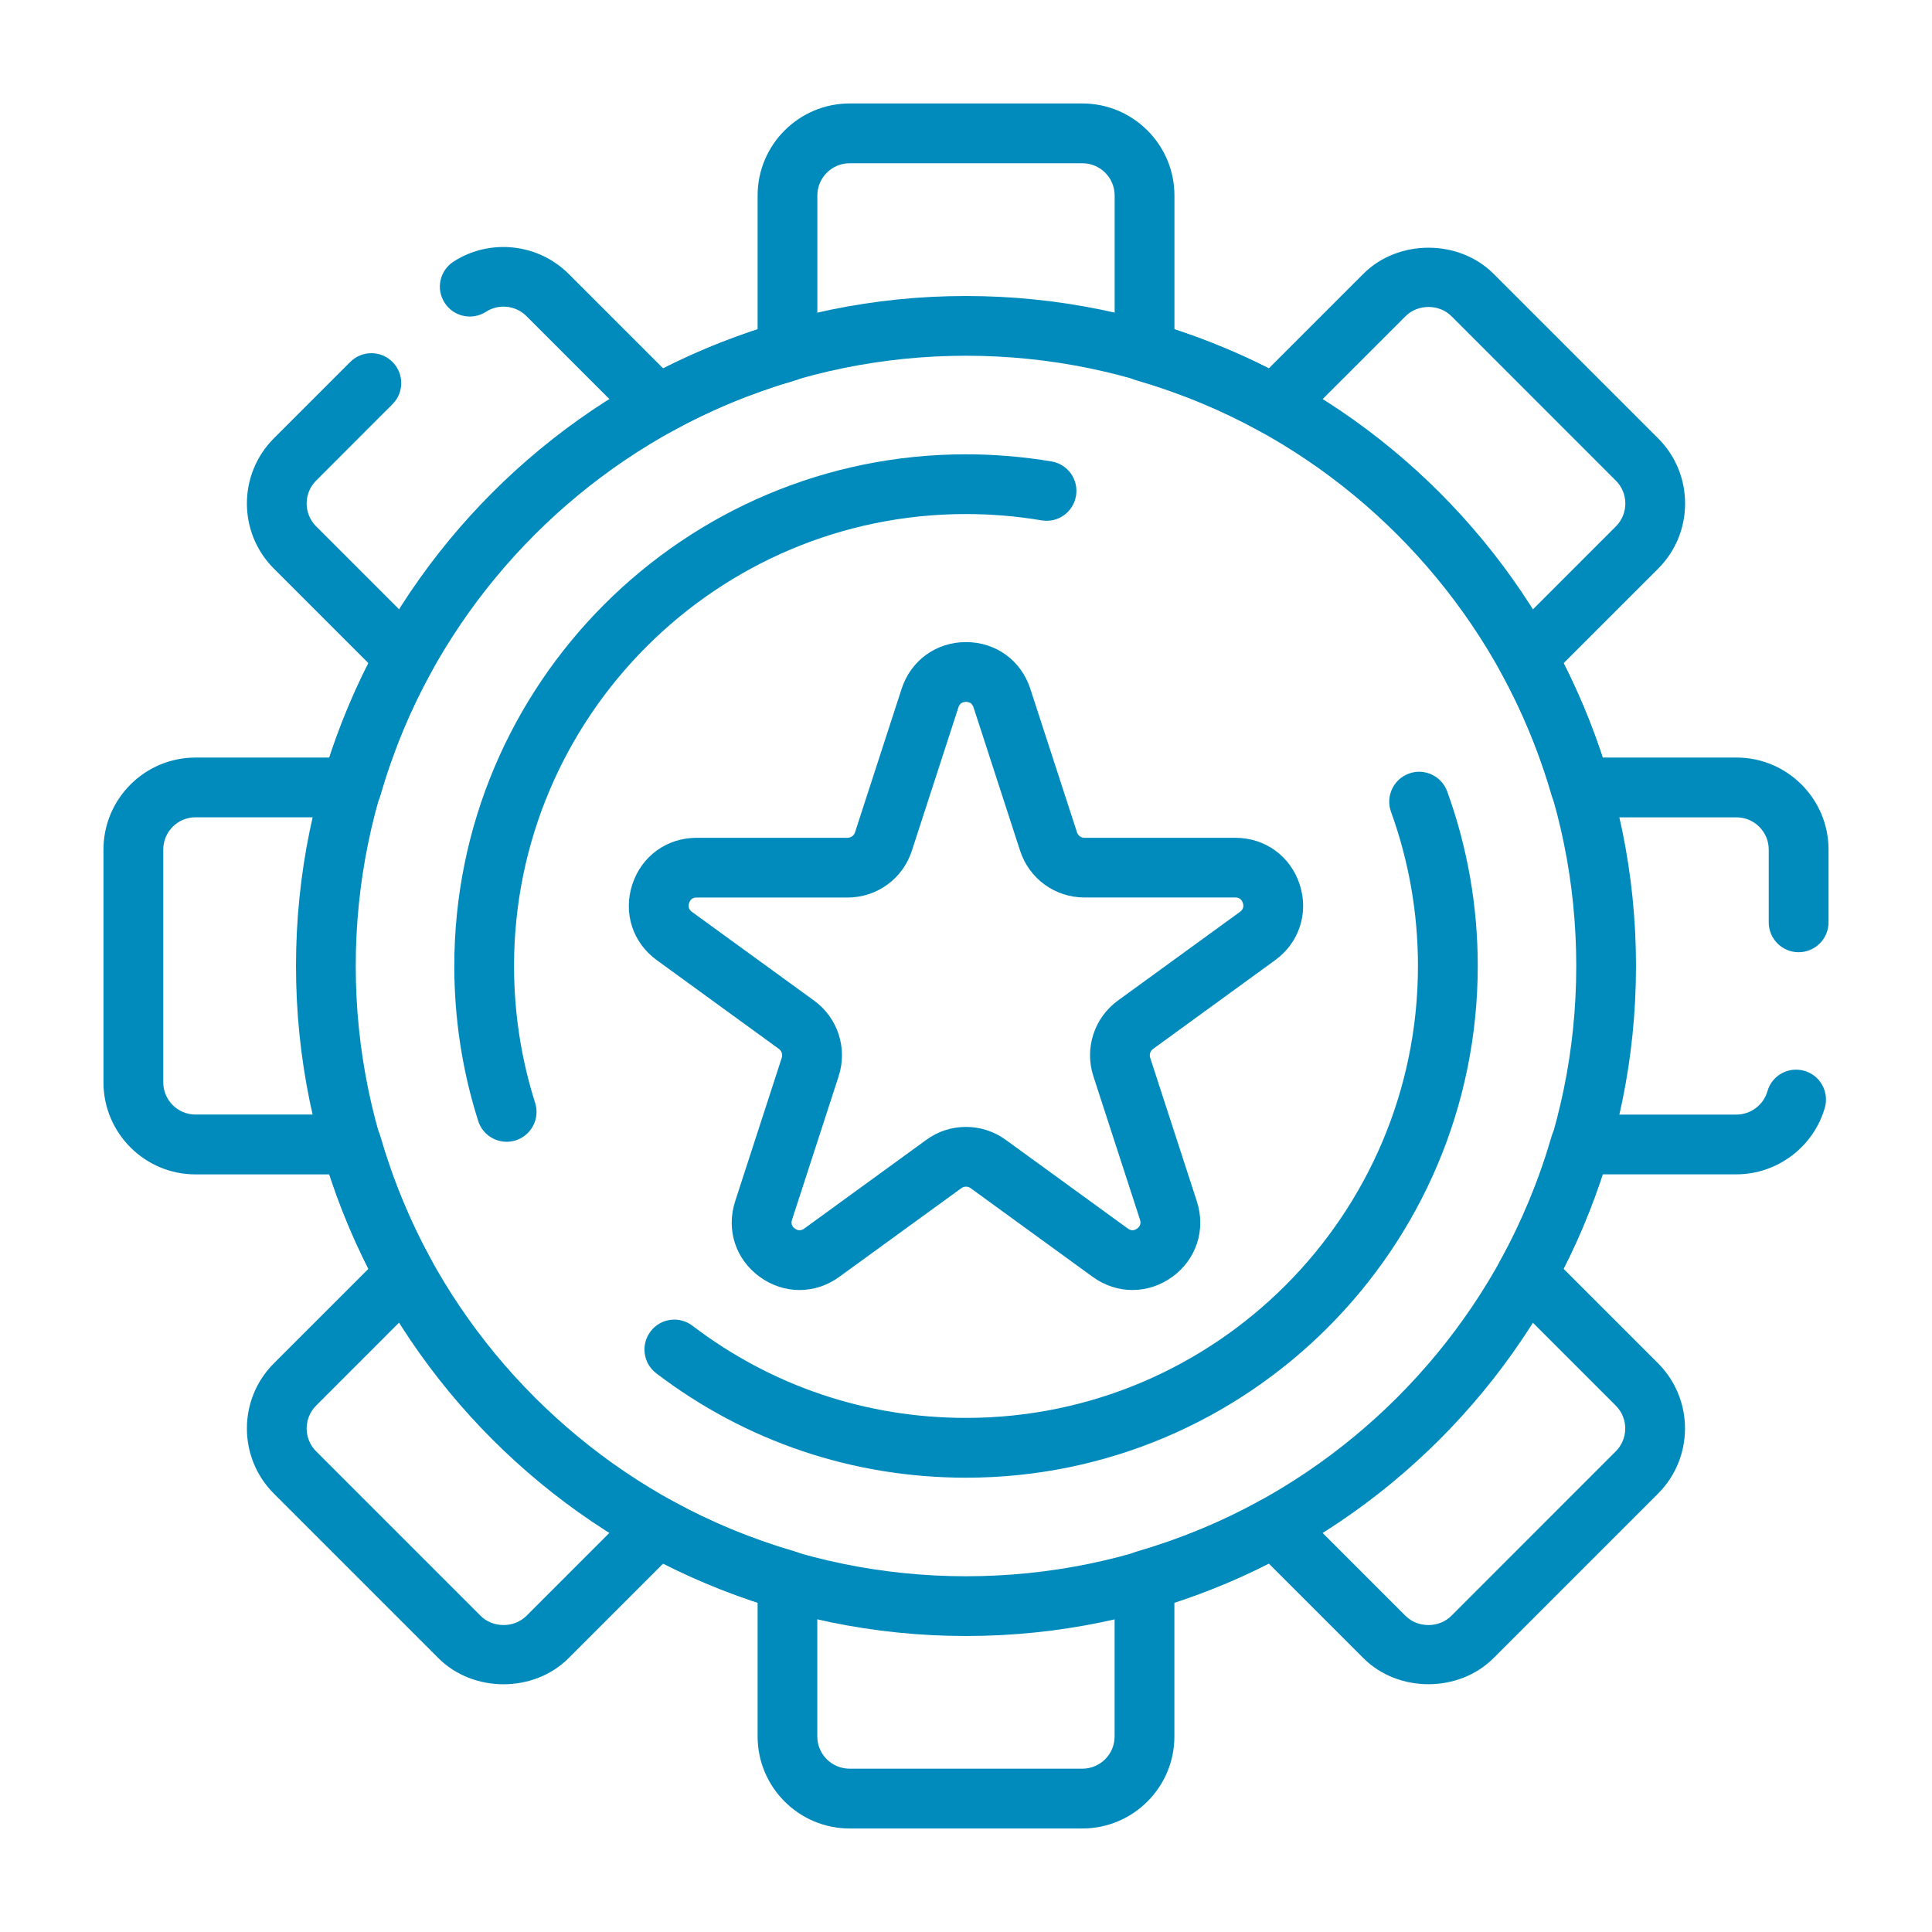
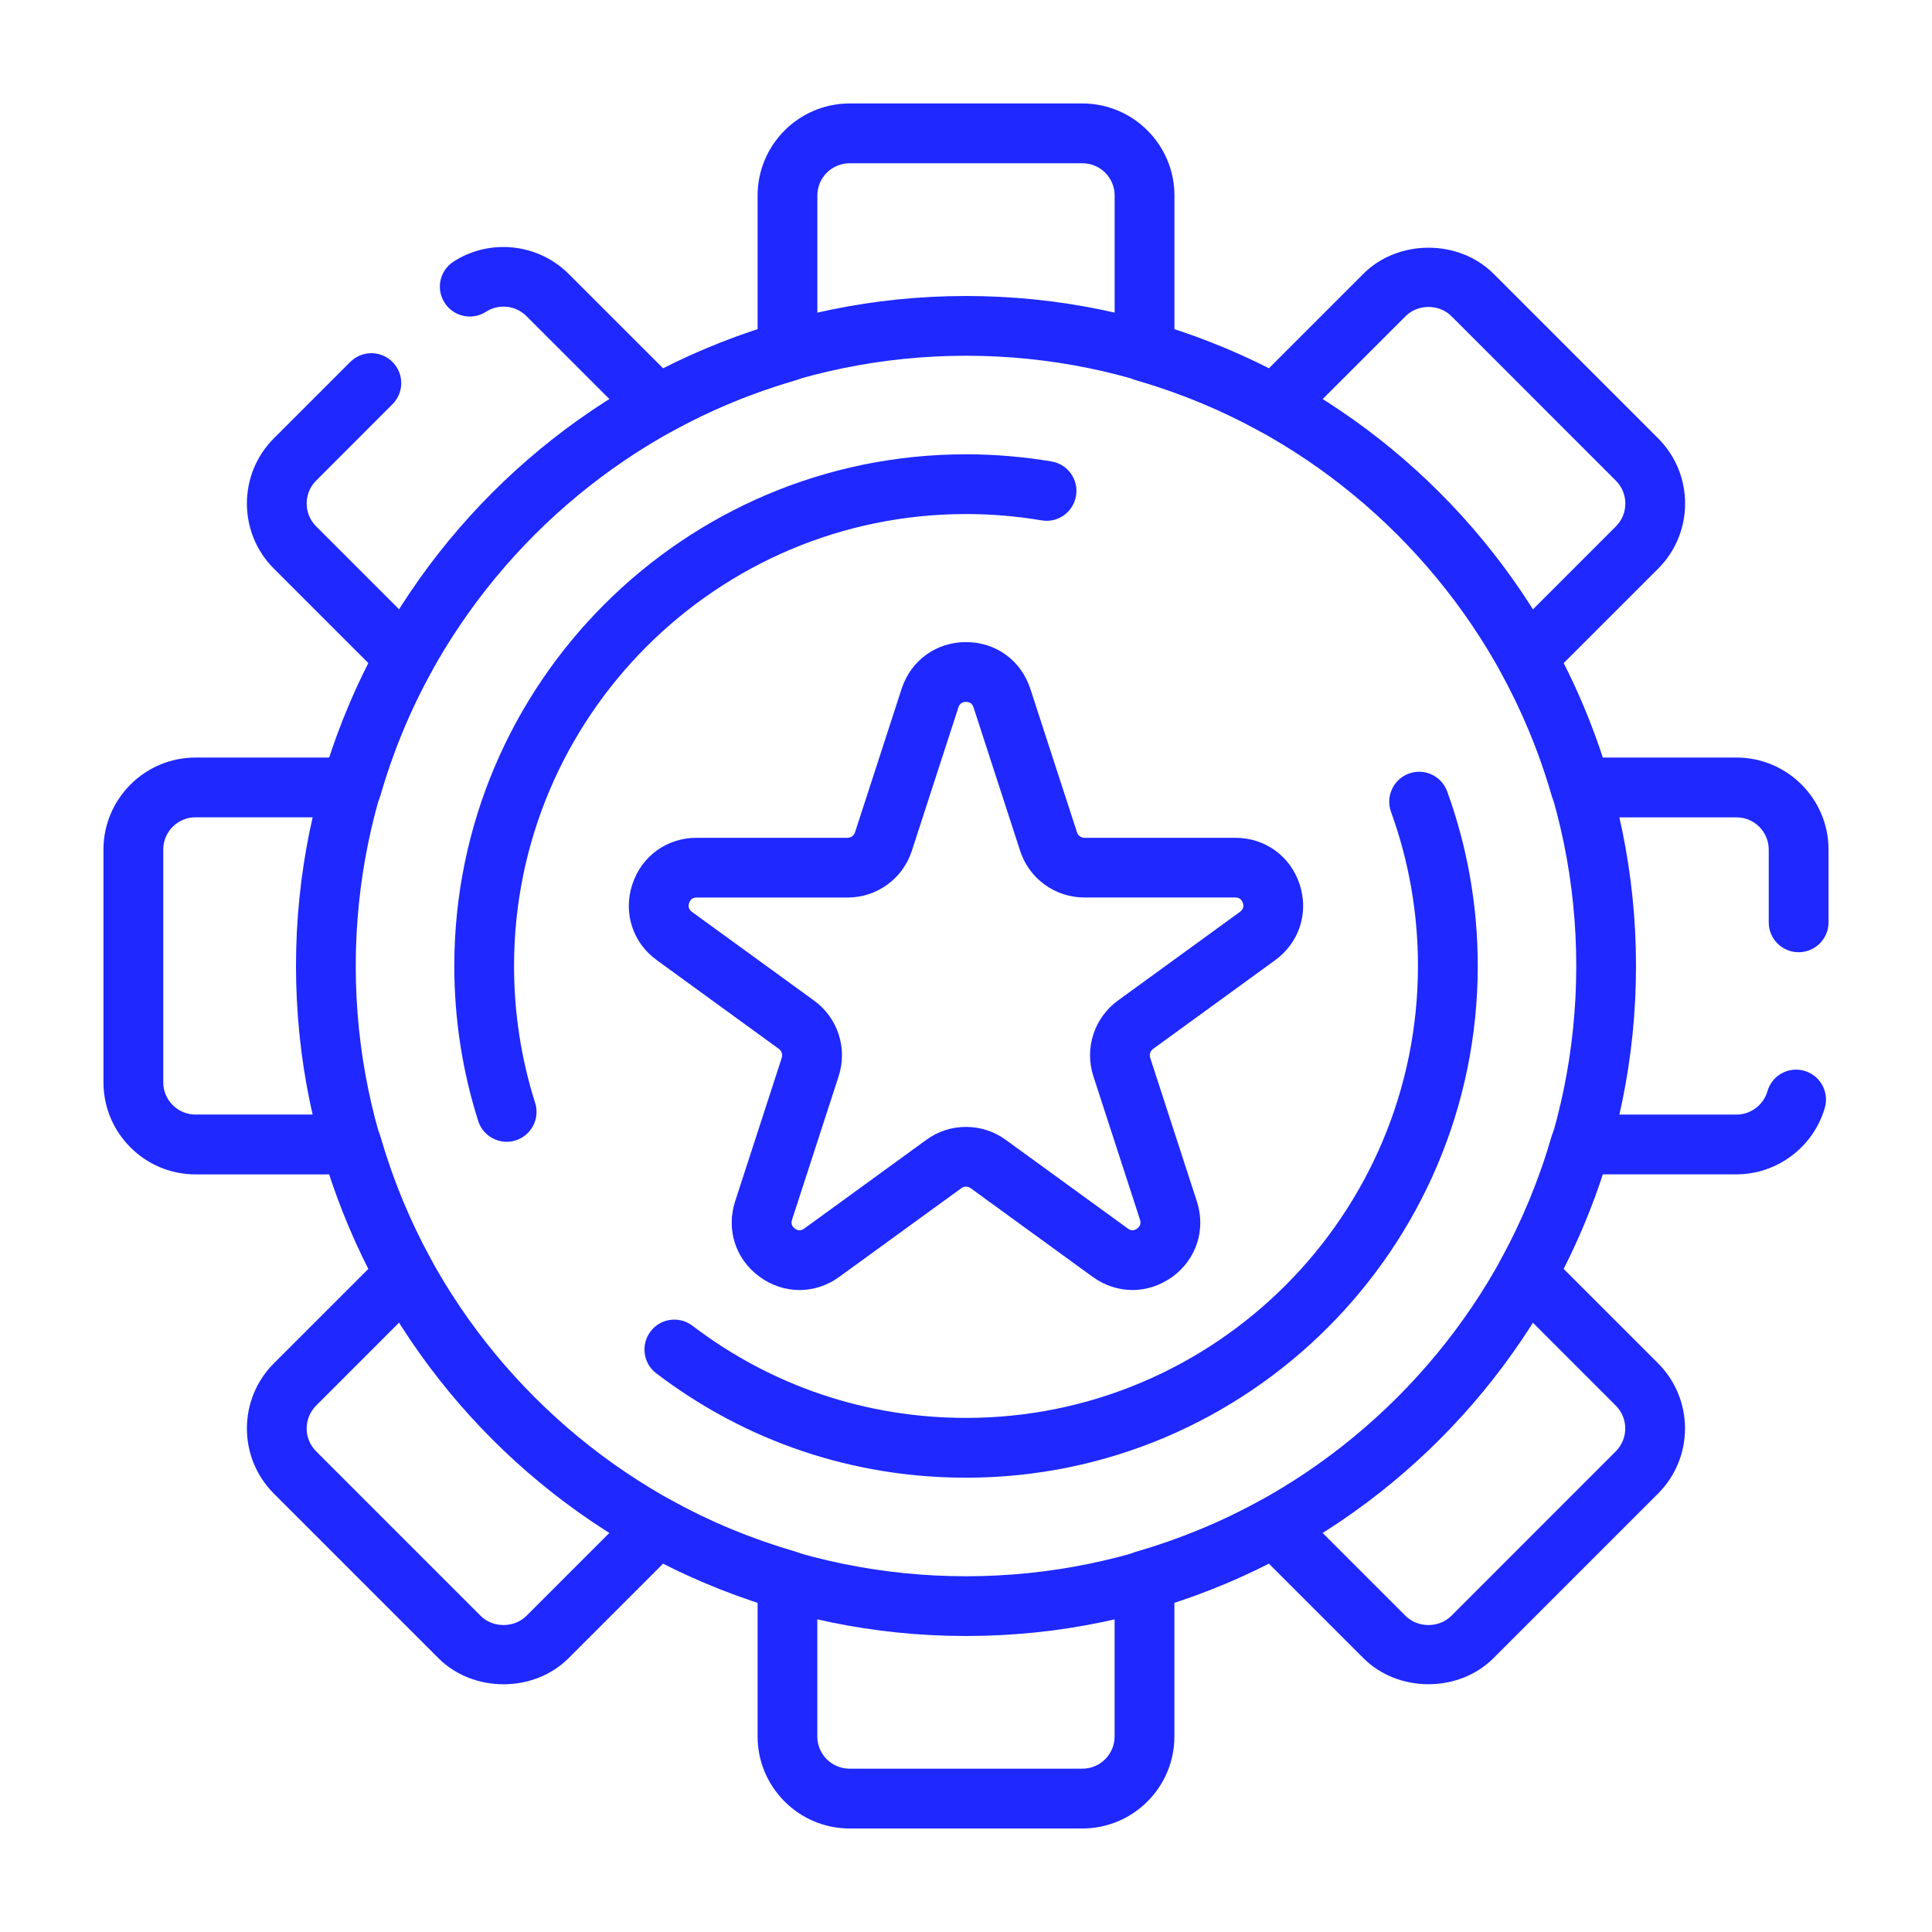
- <svg xmlns="http://www.w3.org/2000/svg" fill="#008BBC" version="1.1" viewBox="0 0 37.028 37.028">
+ <svg xmlns="http://www.w3.org/2000/svg" fill="#1E28FF" version="1.1" viewBox="0 0 37.028 37.028">
  <g>
    <path d="M34.471,18.25c-0.316,0-0.572-0.256-0.572-0.573v-1.394c0-0.341-0.277-0.618-0.618-0.618h-2.991   c-0.255,0-0.479-0.169-0.55-0.413c-0.243-0.84-0.572-1.637-0.977-2.372c-0.123-0.223-0.084-0.501,0.096-0.681l2.111-2.111   c0.241-0.241,0.241-0.634,0-0.875l-3.154-3.155c-0.234-0.233-0.641-0.233-0.875,0l-2.112,2.111c-0.18,0.18-0.458,0.22-0.681,0.097   c-0.734-0.405-1.532-0.734-2.372-0.978c-0.245-0.07-0.413-0.294-0.413-0.549V3.747c0-0.341-0.277-0.618-0.618-0.618h-4.461   c-0.342,0-0.619,0.277-0.619,0.618v2.991c0,0.255-0.168,0.479-0.413,0.549c-0.839,0.244-1.637,0.572-2.372,0.978   c-0.223,0.123-0.501,0.083-0.681-0.097l-2.111-2.111c-0.205-0.205-0.53-0.239-0.773-0.082c-0.266,0.171-0.62,0.096-0.792-0.17   C8.35,5.54,8.426,5.186,8.692,5.014c0.693-0.448,1.62-0.35,2.205,0.234L12.71,7.06c0.575-0.29,1.181-0.54,1.81-0.744V3.747   c0-0.972,0.791-1.764,1.764-1.764h4.461c0.972,0,1.764,0.791,1.764,1.764v2.568c0.628,0.205,1.234,0.454,1.81,0.744l1.812-1.812   c0.666-0.666,1.828-0.666,2.494,0l3.155,3.155c0.688,0.688,0.688,1.807,0.001,2.495l-1.813,1.813c0.29,0.574,0.54,1.18,0.744,1.809   h2.569c0.972,0,1.764,0.791,1.764,1.764v1.394C35.045,17.994,34.788,18.25,34.471,18.25z" />
    <path d="M20.745,35.044h-4.461c-0.973,0-1.764-0.791-1.764-1.764v-2.568c-0.629-0.205-1.235-0.454-1.81-0.745l-1.813,1.813   c-0.666,0.667-1.828,0.667-2.494,0l-3.155-3.155c-0.688-0.688-0.688-1.807,0-2.495l1.813-1.812c-0.291-0.576-0.54-1.182-0.745-1.81   H3.747c-0.972,0-1.764-0.791-1.764-1.764v-4.461c0-0.972,0.791-1.764,1.764-1.764h2.569c0.205-0.629,0.454-1.235,0.745-1.809   l-1.813-1.813c-0.688-0.688-0.688-1.807,0-2.495l1.465-1.465c0.224-0.224,0.586-0.224,0.809,0c0.224,0.224,0.224,0.586,0,0.81   L6.058,9.212c-0.241,0.241-0.241,0.634,0,0.875l2.111,2.111c0.18,0.18,0.22,0.458,0.096,0.681   c-0.405,0.734-0.733,1.532-0.976,2.372c-0.071,0.245-0.296,0.413-0.55,0.413H3.747c-0.341,0-0.618,0.277-0.618,0.618v4.461   c0,0.341,0.277,0.618,0.618,0.618h2.992c0.254,0,0.479,0.169,0.55,0.414c0.243,0.838,0.572,1.636,0.976,2.371   c0.123,0.224,0.084,0.502-0.096,0.682L6.058,26.94c-0.241,0.241-0.241,0.634,0,0.875l3.155,3.155c0.233,0.233,0.641,0.233,0.875,0   l2.111-2.111c0.18-0.18,0.458-0.22,0.681-0.096c0.734,0.405,1.533,0.733,2.372,0.977c0.245,0.071,0.412,0.295,0.412,0.549v2.991   c0,0.341,0.277,0.618,0.619,0.618h4.461c0.341,0,0.618-0.277,0.618-0.618v-2.991c0-0.254,0.169-0.479,0.413-0.549   c0.839-0.244,1.637-0.572,2.372-0.977c0.223-0.123,0.501-0.083,0.681,0.096l2.111,2.111c0.235,0.234,0.641,0.233,0.875,0   l3.154-3.155c0.241-0.241,0.241-0.634,0-0.875l-2.111-2.111c-0.18-0.18-0.22-0.458-0.096-0.682   c0.405-0.735,0.734-1.533,0.977-2.371c0.071-0.245,0.295-0.414,0.55-0.414h2.991c0.274,0,0.519-0.184,0.595-0.447   c0.087-0.305,0.403-0.48,0.708-0.392c0.304,0.087,0.479,0.405,0.392,0.708c-0.216,0.751-0.913,1.276-1.695,1.276h-2.568   c-0.205,0.628-0.454,1.234-0.745,1.81l1.812,1.812c0.688,0.688,0.688,1.807,0.001,2.495l-3.155,3.155   c-0.666,0.667-1.828,0.667-2.494,0l-1.813-1.813c-0.575,0.291-1.181,0.54-1.809,0.745v2.568   C22.509,34.253,21.717,35.044,20.745,35.044z" />
    <path d="M18.514,31.355c-7.081,0-12.841-5.761-12.841-12.841s5.76-12.841,12.841-12.841c7.08,0,12.841,5.76,12.841,12.841   S25.595,31.355,18.514,31.355z M18.514,6.818c-6.449,0-11.696,5.247-11.696,11.696c0,6.449,5.247,11.696,11.696,11.696   c6.449,0,11.696-5.246,11.696-11.696C30.21,12.065,24.963,6.818,18.514,6.818z" />
    <path d="M18.514,28.321c-2.165,0-4.218-0.692-5.937-2.001c-0.251-0.191-0.3-0.551-0.108-0.803c0.191-0.252,0.55-0.301,0.803-0.108   c1.517,1.155,3.33,1.766,5.243,1.766c4.776,0,8.661-3.885,8.661-8.662c0-1.014-0.174-2.008-0.516-2.953   c-0.108-0.297,0.046-0.626,0.343-0.734c0.297-0.109,0.626,0.046,0.734,0.344c0.388,1.07,0.585,2.195,0.585,3.343   C28.321,23.921,23.922,28.321,18.514,28.321z" />
    <path d="M9.711,21.883c-0.243,0-0.469-0.155-0.546-0.399c-0.304-0.957-0.458-1.956-0.458-2.97c0-5.408,4.4-9.807,9.807-9.807   c0.549,0,1.1,0.047,1.639,0.137c0.312,0.052,0.523,0.348,0.469,0.66c-0.052,0.311-0.345,0.523-0.66,0.469   C19.487,9.893,19,9.852,18.514,9.852c-4.776,0-8.662,3.886-8.662,8.662c0,0.896,0.136,1.778,0.404,2.623   c0.096,0.301-0.071,0.623-0.372,0.719C9.826,21.874,9.768,21.883,9.711,21.883z" />
    <path d="M21.705,24.724c-0.266,0-0.531-0.084-0.763-0.252l-2.339-1.7c-0.053-0.039-0.125-0.039-0.178,0l-2.34,1.7   c-0.463,0.337-1.062,0.336-1.524,0c-0.464-0.336-0.648-0.906-0.471-1.45l0.893-2.749c0.02-0.063-0.002-0.131-0.055-0.17l-2.339-1.7   c-0.464-0.336-0.648-0.906-0.471-1.45c0.177-0.544,0.661-0.896,1.233-0.896h2.892c0.066,0,0.124-0.042,0.144-0.105l0.893-2.75   c0.177-0.544,0.662-0.896,1.234-0.896s1.056,0.351,1.233,0.896l0.894,2.749c0.02,0.064,0.078,0.106,0.144,0.106h2.891   c0.572,0,1.057,0.352,1.234,0.896c0.176,0.544-0.009,1.113-0.472,1.45l-2.338,1.7c-0.054,0.039-0.076,0.107-0.056,0.17l0.894,2.75   c0.177,0.544-0.008,1.113-0.471,1.45C22.235,24.639,21.97,24.724,21.705,24.724z M18.514,21.598c0.267,0,0.534,0.082,0.762,0.248   l2.34,1.7c0.059,0.044,0.119,0.043,0.178,0c0.059-0.043,0.077-0.1,0.055-0.169l-0.894-2.751c-0.174-0.536,0.016-1.119,0.471-1.45   l2.339-1.7c0.059-0.043,0.078-0.1,0.055-0.169c-0.022-0.07-0.071-0.106-0.144-0.106h-2.891c-0.565,0-1.06-0.36-1.234-0.896   l-0.893-2.749c-0.023-0.07-0.071-0.104-0.144-0.104s-0.122,0.035-0.145,0.104l-0.893,2.75c-0.174,0.536-0.669,0.896-1.233,0.896   h-2.892c-0.073,0-0.121,0.035-0.144,0.106c-0.022,0.069-0.004,0.126,0.055,0.169l2.34,1.7c0.456,0.331,0.645,0.914,0.471,1.45   l-0.893,2.75c-0.023,0.07-0.005,0.127,0.055,0.17c0.058,0.043,0.119,0.043,0.178,0l2.339-1.7   C17.98,21.679,18.247,21.598,18.514,21.598z" />
  </g>
</svg>
